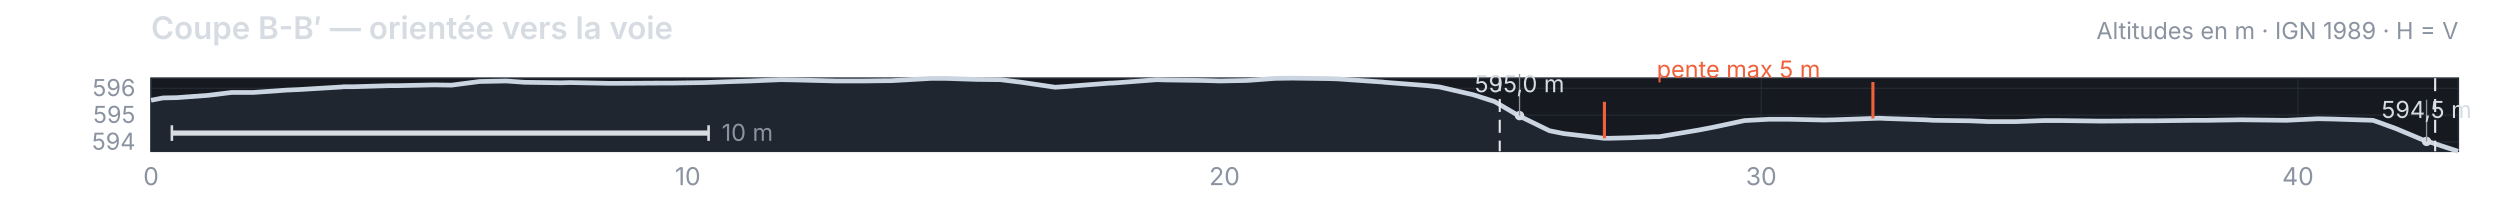
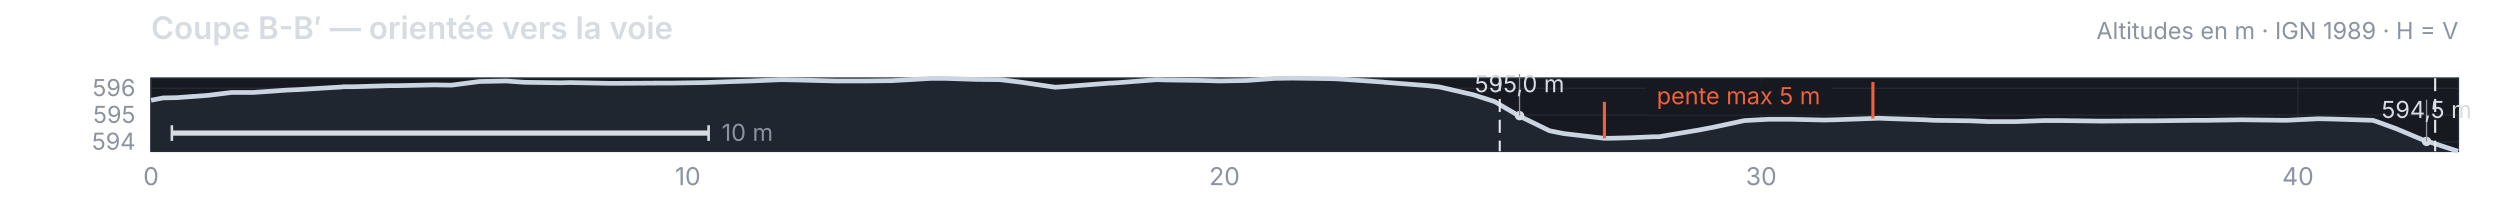
<svg xmlns="http://www.w3.org/2000/svg" viewBox="0 0 960 80" width="960" height="80" role="img" aria-label="Coupe B-B′ — orientée vers la voie" font-family="Inter, Helvetica, Arial, sans-serif" data-plot-x0="58.0" data-plot-x1="944.0" style="background:#0f1115">
  <text x="58" y="15" font-size="12" font-weight="600" fill="#d7dce3">Coupe B-B′ — orientée vers la voie</text>
  <text x="944" y="15" text-anchor="end" font-size="9" fill="#8b93a1">Altitudes en m · IGN 1989 · H = V</text>
  <rect x="58.0" y="30" width="886.0" height="28.1" fill="#161a20" stroke="#262c35" stroke-width="0.6" />
  <line x1="58.0" y1="30" x2="58.0" y2="58.1" stroke="#262c35" stroke-width="0.4" />
  <text x="58.0" y="71.1" text-anchor="middle" font-size="9.5" fill="#8b93a1">0</text>
  <line x1="264.1" y1="30" x2="264.1" y2="58.1" stroke="#262c35" stroke-width="0.4" />
  <text x="264.1" y="71.1" text-anchor="middle" font-size="9.5" fill="#8b93a1">10</text>
  <line x1="470.2" y1="30" x2="470.2" y2="58.1" stroke="#262c35" stroke-width="0.4" />
  <text x="470.2" y="71.1" text-anchor="middle" font-size="9.5" fill="#8b93a1">20</text>
  <line x1="676.3" y1="30" x2="676.3" y2="58.1" stroke="#262c35" stroke-width="0.4" />
  <text x="676.3" y="71.1" text-anchor="middle" font-size="9.5" fill="#8b93a1">30</text>
  <line x1="882.4" y1="30" x2="882.4" y2="58.1" stroke="#262c35" stroke-width="0.4" />
  <text x="882.4" y="71.1" text-anchor="middle" font-size="9.5" fill="#8b93a1">40</text>
  <line x1="58.0" y1="54.5" x2="944.0" y2="54.5" stroke="#262c35" stroke-width="0.4" />
  <text x="52.0" y="57.5" text-anchor="end" font-size="9" fill="#8b93a1">594</text>
  <line x1="58.0" y1="44.2" x2="944.0" y2="44.2" stroke="#262c35" stroke-width="0.4" />
  <text x="52.0" y="47.2" text-anchor="end" font-size="9" fill="#8b93a1">595</text>
  <line x1="58.0" y1="33.9" x2="944.0" y2="33.9" stroke="#262c35" stroke-width="0.4" />
  <text x="52.0" y="36.9" text-anchor="end" font-size="9" fill="#8b93a1">596</text>
  <polygon points="58.0,38.5 62.6,37.6 67.9,37.5 80.0,36.6 89.0,35.5 97.3,35.5 110.1,34.6 114.7,34.4 131.2,33.4 132.0,33.3 135.9,33.3 149.4,32.9 152.3,32.9 166.7,32.6 173.4,32.7 184.1,31.3 194.4,31.1 201.4,31.6 215.5,31.8 218.8,31.7 233.9,32.0 236.1,32.0 236.6,32.0 253.5,31.9 257.7,31.9 270.8,31.7 278.7,31.4 288.2,31.1 299.8,30.6 305.5,30.7 320.9,31.1 322.9,31.1 331.9,31.1 340.2,31.0 342.0,31.0 357.6,30.1 363.1,30.1 374.9,30.5 384.1,30.6 392.3,31.6 405.2,33.5 409.6,33.2 426.3,31.9 427.0,31.9 430.0,31.7 444.3,30.6 447.4,30.7 461.7,30.9 468.5,31.1 479.0,30.9 489.6,30.1 496.4,30.0 510.6,30.2 513.7,30.3 528.0,31.3 531.0,31.5 531.7,31.6 548.4,32.9 552.8,33.4 565.8,36.4 573.9,39.0 583.1,44.4 595.0,50.2 600.5,51.3 616.0,53.1 617.8,53.1 626.0,52.9 635.1,52.5 637.1,52.5 652.5,49.9 658.2,48.8 669.9,46.3 679.3,45.8 687.2,45.8 700.4,46.1 704.6,46.0 721.4,45.4 721.9,45.4 724.0,45.5 739.2,46.0 742.5,46.2 756.6,46.4 763.6,46.7 774.0,46.7 784.7,46.3 791.3,46.3 805.8,46.5 808.7,46.5 822.1,46.4 826.0,46.4 826.9,46.4 843.3,46.2 847.9,46.2 860.7,46.0 869.0,46.1 878.0,46.2 890.1,45.6 895.4,45.7 911.2,46.2 912.7,46.7 920.1,49.4 930.1,53.6 932.3,54.3 943.9,58.1 943.9,58.1 58.0,58.1" fill="#1f2630" stroke="none" />
  <polyline points="58.0,38.5 62.6,37.6 67.9,37.5 80.0,36.6 89.0,35.5 97.3,35.5 110.1,34.6 114.7,34.4 131.2,33.4 132.0,33.3 135.9,33.3 149.4,32.9 152.3,32.9 166.7,32.6 173.4,32.7 184.1,31.3 194.4,31.1 201.4,31.6 215.5,31.8 218.8,31.7 233.9,32.0 236.1,32.0 236.6,32.0 253.5,31.9 257.7,31.9 270.8,31.7 278.7,31.4 288.2,31.1 299.8,30.6 305.5,30.7 320.9,31.1 322.9,31.1 331.9,31.1 340.2,31.0 342.0,31.0 357.6,30.1 363.1,30.1 374.9,30.5 384.1,30.6 392.3,31.6 405.2,33.5 409.6,33.2 426.3,31.9 427.0,31.9 430.0,31.7 444.3,30.6 447.4,30.7 461.7,30.9 468.5,31.1 479.0,30.9 489.6,30.1 496.4,30.0 510.6,30.2 513.7,30.3 528.0,31.3 531.0,31.5 531.7,31.6 548.4,32.9 552.8,33.4 565.8,36.4 573.9,39.0 583.1,44.4 595.0,50.2 600.5,51.3 616.0,53.1 617.8,53.1 626.0,52.9 635.1,52.5 637.1,52.5 652.5,49.9 658.2,48.8 669.9,46.3 679.3,45.8 687.2,45.8 700.4,46.1 704.6,46.0 721.4,45.4 721.9,45.4 724.0,45.5 739.2,46.0 742.5,46.2 756.6,46.4 763.6,46.7 774.0,46.7 784.7,46.3 791.3,46.3 805.8,46.5 808.7,46.5 822.1,46.4 826.0,46.4 826.9,46.4 843.3,46.2 847.9,46.2 860.7,46.0 869.0,46.1 878.0,46.2 890.1,45.6 895.4,45.7 911.2,46.2 912.7,46.7 920.1,49.4 930.1,53.6 932.3,54.3 943.9,58.1" fill="none" stroke="#cbd5e1" stroke-width="1.8" />
  <line x1="575.9" y1="30" x2="575.9" y2="58.1" stroke="#e5e7eb" stroke-width="0.8" stroke-dasharray="5 3" />
  <line x1="935.1" y1="30" x2="935.1" y2="58.1" stroke="#e5e7eb" stroke-width="0.8" stroke-dasharray="5 3" />
  <line x1="616.1" y1="53.1" x2="616.1" y2="39.1" stroke="#f0603a" stroke-width="1.2" />
  <line x1="719.2" y1="45.5" x2="719.2" y2="31.5" stroke="#f0603a" stroke-width="1.2" />
-   <text x="667.6" y="29.8" text-anchor="middle" font-size="9" fill="#f0603a">pente max 5 m</text>
  <circle cx="583.5" cy="44.4" r="1.8" fill="#d7dce3" />
  <line x1="583.5" y1="44.4" x2="583.5" y2="28.4" stroke="#8b93a1" stroke-width="0.5" />
  <text x="583.5" y="35.4" text-anchor="middle" font-size="9" fill="#d7dce3">595,0 m</text>
  <circle cx="931.8" cy="54.3" r="1.8" fill="#d7dce3" />
  <line x1="931.8" y1="54.3" x2="931.8" y2="38.3" stroke="#8b93a1" stroke-width="0.5" />
  <text x="931.8" y="45.3" text-anchor="middle" font-size="9" fill="#d7dce3">594,5 m</text>
  <line x1="66.0" y1="51.1" x2="272.1" y2="51.1" stroke="#d7dce3" stroke-width="2" />
  <line x1="66.0" y1="48.1" x2="66.0" y2="54.1" stroke="#d7dce3" stroke-width="1" />
  <line x1="272.1" y1="48.1" x2="272.1" y2="54.1" stroke="#d7dce3" stroke-width="1" />
  <text x="277.1" y="54.1" font-size="9" fill="#8b93a1">10 m</text>
+   <rect x="631.9" y="31.0" width="71.5" height="13.0" rx="2" fill="#161a20" opacity="0.92" />
+   <text x="667.6" y="40.0" text-anchor="middle" font-size="9" fill="#f0603a">pente max 5 m</text>
</svg>
